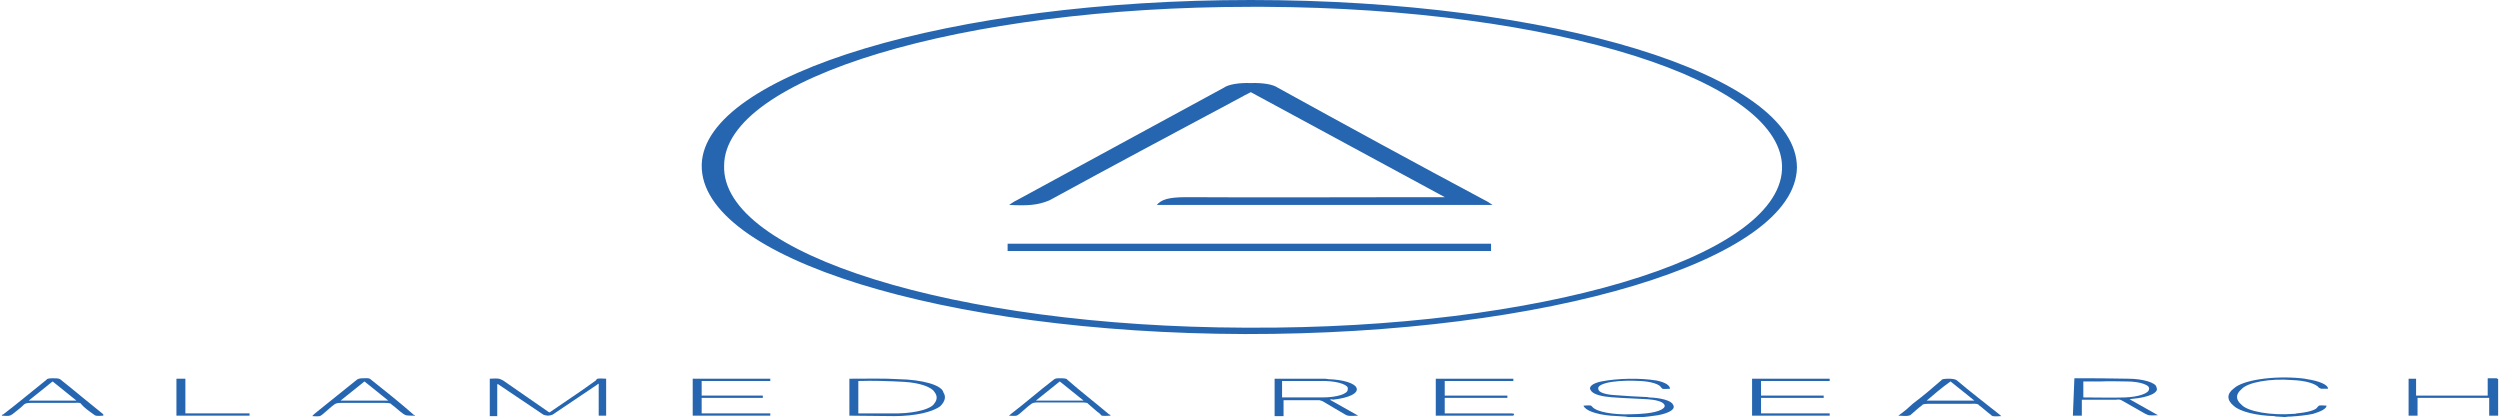
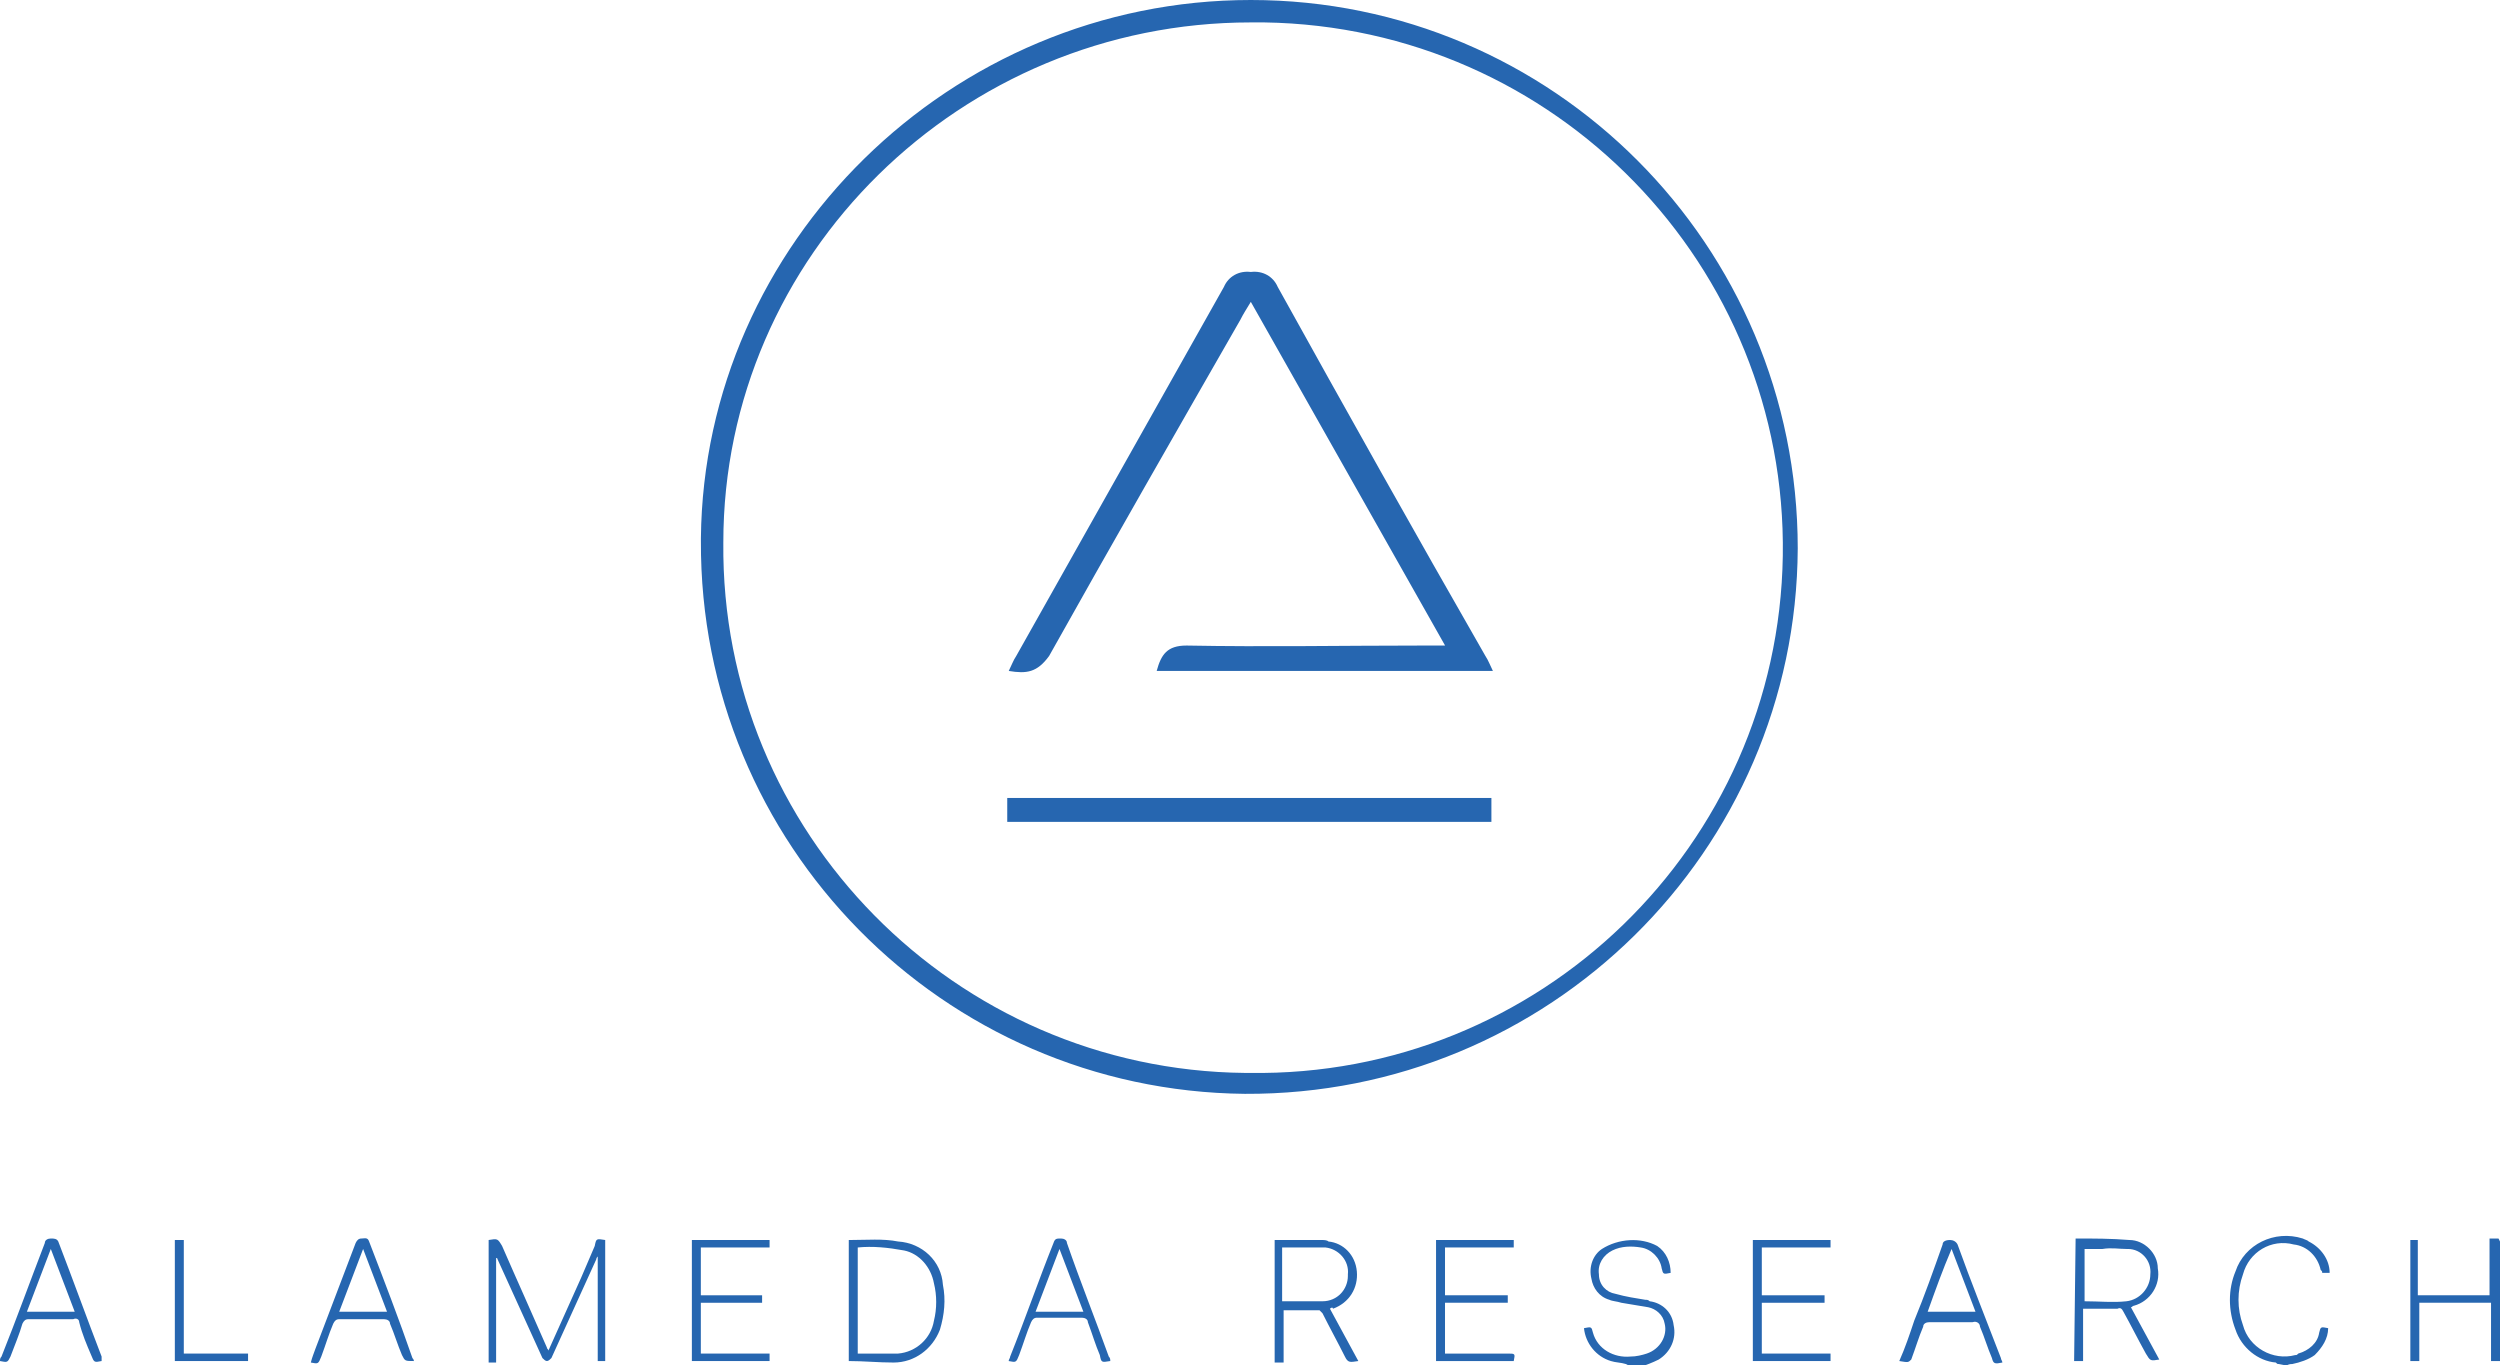
- <svg xmlns="http://www.w3.org/2000/svg" width="300" height="50" viewBox="0 0 300 50" version="1.1">
-   <g id="surface1">
-     <path style=" stroke:none;fill-rule:nonzero;fill:rgb(14.902%,40%,69.02%);fill-opacity:1;" d="M 195.031 49.988 C 194.492 49.934 193.777 49.934 193.242 49.879 C 191.449 49.715 190.195 49.223 190.02 48.676 C 190.914 48.621 190.914 48.621 191.094 48.84 C 191.629 49.441 193.598 49.77 195.566 49.715 C 196.285 49.715 197 49.66 197.539 49.605 C 199.148 49.441 200.043 48.949 199.688 48.512 C 199.508 48.184 198.613 47.965 197.719 47.91 C 196.645 47.855 195.566 47.801 194.492 47.746 C 193.957 47.691 193.418 47.691 193.062 47.633 C 191.809 47.523 191.094 47.195 190.914 46.867 C 190.555 46.43 191.094 45.992 192.168 45.773 C 194.137 45.391 196.82 45.336 198.793 45.664 C 199.867 45.883 200.402 46.266 200.402 46.648 C 199.508 46.703 199.508 46.703 199.328 46.484 C 199.148 46.102 198.074 45.773 196.82 45.719 C 195.746 45.664 194.492 45.664 193.418 45.828 C 192.344 45.992 191.629 46.32 191.809 46.703 C 191.809 47.086 192.703 47.359 193.777 47.414 C 195.031 47.523 196.285 47.578 197.359 47.633 C 197.539 47.633 197.719 47.633 197.895 47.691 C 199.328 47.746 200.582 48.074 200.762 48.566 C 201.117 49.059 200.402 49.551 198.969 49.824 C 198.254 49.934 197.359 50.043 196.645 50.098 C 196.465 50.098 196.285 50.152 196.105 50.152 Z M 195.031 49.988 " />
-     <path style=" stroke:none;fill-rule:nonzero;fill:rgb(14.902%,40%,69.02%);fill-opacity:1;" d="M 299.777 45.5 C 299.777 45.609 299.777 45.719 299.777 45.883 L 299.777 49.879 L 298.703 49.879 L 298.703 47.746 L 290.105 47.746 L 290.105 49.879 L 289.031 49.879 L 289.031 45.445 L 289.93 45.445 L 289.93 47.469 L 298.523 47.469 L 298.523 45.391 L 299.598 45.391 Z M 299.777 45.5 " />
-     <path style=" stroke:none;fill-rule:nonzero;fill:rgb(14.902%,40%,69.02%);fill-opacity:1;" d="M 273.277 49.988 C 273.098 49.988 273.098 49.988 272.918 49.934 C 270.77 49.879 268.801 49.387 268.082 48.73 C 267.188 48.02 267.188 47.25 268.082 46.594 C 269.156 45.609 272.738 45.062 276.141 45.391 C 276.5 45.445 276.68 45.445 276.855 45.5 C 278.289 45.719 279.363 46.156 279.363 46.648 C 279.184 46.648 279.184 46.648 279.004 46.648 L 278.469 46.648 C 278.469 46.594 278.469 46.594 278.289 46.539 C 277.93 46.047 276.68 45.664 275.066 45.609 C 272.383 45.391 269.695 45.883 268.98 46.703 C 268.262 47.305 268.262 47.965 268.98 48.566 C 269.695 49.387 272.559 49.879 275.246 49.66 C 275.426 49.66 275.426 49.66 275.605 49.605 C 276.855 49.496 277.93 49.223 278.109 48.84 C 278.289 48.621 278.289 48.621 279.184 48.676 C 279.184 49.059 278.469 49.387 277.574 49.66 C 276.855 49.824 275.781 49.934 274.887 49.988 C 274.707 49.988 274.531 49.988 274.172 50.043 Z M 273.277 49.988 " />
-     <path style=" stroke:none;fill-rule:nonzero;fill:rgb(14.902%,40%,69.02%);fill-opacity:1;" d="M 72.738 45.445 L 72.738 49.879 L 71.844 49.879 L 71.844 46.047 C 71.664 46.102 71.664 46.156 71.664 46.156 C 69.875 47.359 68.086 48.566 66.293 49.77 C 66.113 49.824 65.938 49.879 65.758 49.879 C 65.578 49.879 65.398 49.824 65.219 49.77 C 63.43 48.566 61.637 47.359 59.848 46.156 C 59.848 46.102 59.668 46.102 59.668 46.102 L 59.668 49.934 L 58.773 49.934 L 58.773 45.445 C 59.848 45.391 59.848 45.391 60.387 45.664 C 62.176 46.922 63.965 48.129 65.758 49.387 C 65.758 49.441 65.938 49.441 65.938 49.496 L 69.875 46.812 C 70.41 46.43 70.949 46.047 71.488 45.664 C 71.664 45.391 71.664 45.391 72.738 45.445 Z M 72.738 45.445 " />
-     <path style=" stroke:none;fill-rule:nonzero;fill:rgb(14.902%,40%,69.02%);fill-opacity:1;" d="M 101.926 49.879 L 101.926 45.445 C 101.926 45.445 101.926 45.445 102.105 45.445 C 104.074 45.445 106.043 45.391 107.832 45.5 C 110.699 45.555 113.027 46.211 113.207 47.086 C 113.562 47.633 113.383 48.184 112.848 48.73 C 111.953 49.441 109.805 49.934 107.297 49.934 C 105.508 49.934 103.715 49.879 101.926 49.879 Z M 103 45.719 L 103 49.605 C 104.609 49.605 106.223 49.605 107.832 49.605 C 109.98 49.551 111.773 49.059 112.129 48.402 C 112.488 47.965 112.488 47.469 112.129 47.031 C 111.773 46.43 110.34 45.938 108.551 45.828 C 106.582 45.719 104.789 45.664 103 45.719 Z M 103 45.719 " />
-     <path style=" stroke:none;fill-rule:nonzero;fill:rgb(14.902%,40%,69.02%);fill-opacity:1;" d="M 159.578 47.965 L 162.98 49.879 C 161.906 49.934 161.727 49.934 161.371 49.715 C 160.473 49.168 159.578 48.676 158.684 48.129 C 158.504 48.074 158.324 48.02 158.324 48.02 C 156.895 48.02 155.461 48.02 154.027 48.02 L 154.027 49.934 L 152.953 49.934 L 152.953 45.445 C 153.133 45.445 153.133 45.445 153.312 45.445 C 155.102 45.445 156.895 45.445 158.504 45.445 C 158.863 45.445 159.223 45.445 159.398 45.5 C 161.191 45.555 162.625 45.992 162.801 46.594 C 162.98 47.195 161.906 47.746 159.938 47.965 C 159.938 47.91 159.758 47.91 159.578 47.965 Z M 153.848 47.691 C 155.461 47.691 157.074 47.691 158.684 47.691 C 160.473 47.691 161.727 47.25 161.727 46.758 C 161.727 46.758 161.727 46.703 161.727 46.703 C 161.906 46.211 160.652 45.773 159.043 45.719 C 159.043 45.719 158.863 45.719 158.863 45.719 C 158.684 45.719 158.324 45.719 158.148 45.719 C 156.895 45.719 155.641 45.719 154.387 45.719 C 154.207 45.719 154.027 45.719 153.848 45.719 Z M 153.848 47.691 " />
-     <path style=" stroke:none;fill-rule:nonzero;fill:rgb(14.902%,40%,69.02%);fill-opacity:1;" d="M 248.926 45.391 C 251.074 45.391 253.223 45.391 255.371 45.445 C 257.16 45.445 258.773 45.938 258.773 46.484 C 259.133 47.086 257.879 47.691 255.91 47.855 C 255.73 47.855 255.73 47.91 255.551 47.91 L 258.953 49.824 C 257.879 49.879 257.879 49.879 257.34 49.605 C 256.445 49.113 255.551 48.566 254.656 48.074 C 254.477 47.965 254.297 47.91 253.938 47.965 C 252.684 47.965 251.254 47.965 249.82 47.965 L 249.82 49.879 L 248.746 49.879 Z M 250 47.691 C 251.789 47.691 253.402 47.746 255.012 47.691 C 256.625 47.633 257.879 47.195 257.879 46.703 C 258.059 46.211 256.805 45.773 255.191 45.773 L 255.012 45.773 C 254.117 45.773 253.223 45.719 252.148 45.773 C 251.434 45.773 250.715 45.773 250 45.773 Z M 250 47.691 " />
-     <path style=" stroke:none;fill-rule:nonzero;fill:rgb(14.902%,40%,69.02%);fill-opacity:1;" d="M 210.25 45.445 L 219.562 45.445 L 219.562 45.719 L 211.324 45.719 L 211.324 47.469 L 218.844 47.469 L 218.844 47.746 L 211.324 47.746 L 211.324 49.605 L 219.562 49.605 L 219.562 49.879 L 210.25 49.879 Z M 210.25 45.445 " />
-     <path style=" stroke:none;fill-rule:nonzero;fill:rgb(14.902%,40%,69.02%);fill-opacity:1;" d="M 172.293 45.445 L 181.602 45.445 L 181.602 45.719 L 173.367 45.719 L 173.367 47.469 L 180.887 47.469 L 180.887 47.746 L 173.367 47.746 L 173.367 49.605 C 173.547 49.605 173.902 49.605 174.082 49.605 L 180.887 49.605 C 181.781 49.605 181.781 49.605 181.602 49.879 L 172.293 49.879 Z M 172.293 45.445 " />
-     <path style=" stroke:none;fill-rule:nonzero;fill:rgb(14.902%,40%,69.02%);fill-opacity:1;" d="M 84.199 47.469 L 91.539 47.469 L 91.539 47.746 L 84.199 47.746 L 84.199 49.605 L 92.434 49.605 L 92.434 49.879 L 83.125 49.879 L 83.125 45.445 L 92.434 45.445 L 92.434 45.719 L 84.199 45.719 Z M 84.199 47.469 " />
-     <path style=" stroke:none;fill-rule:nonzero;fill:rgb(14.902%,40%,69.02%);fill-opacity:1;" d="M 227.797 49.879 C 228.512 49.387 229.051 48.895 229.59 48.402 C 230.84 47.469 231.914 46.539 232.988 45.609 C 232.988 45.5 233.348 45.445 233.887 45.445 C 234.242 45.445 234.602 45.5 234.781 45.609 C 236.391 46.977 238.184 48.348 239.973 49.77 C 239.973 49.824 240.152 49.879 240.152 49.934 C 239.258 49.988 239.078 49.988 238.898 49.77 C 238.363 49.387 238.004 49.004 237.465 48.621 C 237.465 48.512 237.109 48.402 236.57 48.457 C 234.781 48.457 233.168 48.457 231.379 48.457 C 231.02 48.457 230.664 48.512 230.664 48.621 C 230.125 49.004 229.766 49.387 229.23 49.824 C 228.871 49.934 228.871 49.934 227.797 49.879 Z M 231.199 48.074 L 236.93 48.074 L 234.062 45.773 C 232.988 46.539 232.094 47.305 231.199 48.074 Z M 231.199 48.074 " />
-     <path style=" stroke:none;fill-rule:nonzero;fill:rgb(14.902%,40%,69.02%);fill-opacity:1;" d="M 49.82 49.879 C 48.746 49.879 48.746 49.879 48.391 49.66 C 47.852 49.277 47.492 48.895 46.957 48.512 C 46.957 48.402 46.598 48.348 46.242 48.348 C 44.449 48.348 42.66 48.348 40.867 48.348 C 40.512 48.348 40.332 48.402 40.152 48.512 C 39.617 48.895 39.258 49.277 38.719 49.715 C 38.363 49.988 38.363 49.988 37.469 49.934 C 37.645 49.715 37.824 49.605 38.004 49.441 C 39.617 48.129 41.227 46.867 42.84 45.555 C 43.016 45.445 43.195 45.391 43.555 45.391 C 43.914 45.391 44.27 45.336 44.449 45.5 C 46.242 46.922 48.031 48.348 49.641 49.77 C 49.82 49.824 49.82 49.879 49.82 49.879 Z M 43.734 45.773 L 40.867 48.074 L 46.598 48.074 Z M 43.734 45.773 " />
-     <path style=" stroke:none;fill-rule:nonzero;fill:rgb(14.902%,40%,69.02%);fill-opacity:1;" d="M 12.398 49.879 C 11.504 49.934 11.504 49.934 11.145 49.66 C 10.609 49.277 10.07 48.895 9.715 48.457 C 9.715 48.348 9.355 48.293 8.996 48.348 C 7.207 48.348 5.418 48.348 3.625 48.348 C 3.27 48.348 3.09 48.402 2.91 48.512 C 2.551 48.895 2.016 49.277 1.477 49.715 C 1.121 49.934 1.121 49.934 0.223 49.879 C 0.223 49.824 0.223 49.77 0.402 49.715 C 2.195 48.348 3.805 46.977 5.598 45.555 C 5.598 45.445 5.953 45.391 6.312 45.391 C 6.672 45.391 7.027 45.391 7.207 45.5 C 8.996 46.922 10.609 48.293 12.398 49.715 C 12.398 49.824 12.398 49.824 12.398 49.879 Z M 6.312 45.773 L 3.445 48.074 L 9.176 48.074 Z M 6.312 45.773 " />
-     <path style=" stroke:none;fill-rule:nonzero;fill:rgb(14.902%,40%,69.02%);fill-opacity:1;" d="M 133.258 49.879 C 132.184 49.934 132.184 49.934 132.004 49.66 C 131.469 49.277 131.109 48.895 130.574 48.457 C 130.574 48.348 130.215 48.293 129.855 48.293 C 128.066 48.293 126.277 48.293 124.484 48.293 C 124.129 48.293 123.949 48.348 123.77 48.457 C 123.23 48.84 122.875 49.223 122.336 49.66 C 121.98 49.934 121.98 49.934 121.082 49.879 C 121.082 49.824 121.262 49.77 121.262 49.715 C 123.055 48.348 124.664 46.922 126.453 45.555 C 126.633 45.391 126.812 45.391 127.352 45.391 C 127.707 45.391 128.066 45.445 128.066 45.555 C 129.68 46.977 131.469 48.348 133.078 49.715 C 133.258 49.77 133.258 49.824 133.258 49.879 Z M 130.035 48.074 L 127.172 45.773 L 124.305 48.074 Z M 130.035 48.074 " />
-     <path style=" stroke:none;fill-rule:nonzero;fill:rgb(14.902%,40%,69.02%);fill-opacity:1;" d="M 22.246 49.605 L 29.945 49.605 L 29.945 49.879 L 21.172 49.879 L 21.172 45.445 L 22.246 45.445 Z M 22.246 49.605 " />
-     <path style=" stroke:none;fill-rule:nonzero;fill:rgb(14.902%,40%,69.02%);fill-opacity:1;" d="M 150.098 0 C 186.266 0 215.633 8.98 215.633 20.098 C 215.453 31.215 185.73 40.141 149.383 40.086 C 113.215 39.977 84.027 30.941 84.207 19.824 L 84.207 19.715 C 84.566 8.926 114.109 0 150.098 0 Z M 149.918 39.32 C 184.656 39.484 213.305 30.996 213.84 20.371 C 214.379 9.75 186.625 0.984 151.711 0.82 C 151.172 0.82 150.637 0.82 150.098 0.82 C 115.363 0.82 86.895 9.363 86.895 19.879 C 86.535 30.504 114.648 39.211 149.383 39.32 Z M 149.918 39.32 " />
-     <path style=" stroke:none;fill-rule:nonzero;fill:rgb(14.902%,40%,69.02%);fill-opacity:1;" d="M 121.094 24.59 C 121.449 24.371 121.629 24.207 121.988 24.043 C 130.223 19.551 138.641 15.004 146.875 10.516 C 147.414 10.133 148.668 9.914 150.098 9.969 C 151.531 9.914 152.785 10.133 153.32 10.516 C 161.559 15.059 169.793 19.551 178.211 24.043 C 178.566 24.207 178.746 24.371 179.105 24.59 L 138.816 24.59 C 139.355 23.988 140.07 23.66 142.398 23.66 C 151.891 23.715 161.199 23.66 170.688 23.66 L 173.375 23.66 L 150.098 11.062 C 149.562 11.336 149.203 11.5 148.844 11.719 C 141.145 15.828 133.445 19.934 125.926 24.043 C 124.496 24.645 123.242 24.699 121.094 24.59 Z M 121.094 24.59 " />
-     <path style=" stroke:none;fill-rule:nonzero;fill:rgb(14.902%,40%,69.02%);fill-opacity:1;" d="M 120.914 30.121 L 120.914 29.246 L 178.926 29.246 L 178.926 30.121 Z M 120.914 30.121 " />
+ <svg xmlns="http://www.w3.org/2000/svg" version="1.1" id="Group_84" x="0px" y="0px" viewBox="0 0 167.3 91.3" style="enable-background:new 0 0 167.3 91.3;" xml:space="preserve">
+   <style type="text/css">
+ 	.st0{fill:#2666B0;}
+ </style>
+   <g id="Group_275" transform="translate(0 82.781)">
+     <path id="Path_1807" class="st0" d="M108.8,8.5c-0.3-0.1-0.7-0.1-1-0.2c-1-0.3-1.7-1.2-1.8-2.2c0.5-0.1,0.5-0.1,0.6,0.3   c0.3,1.1,1.4,1.7,2.5,1.6c0.4,0,0.8-0.1,1.1-0.2c0.9-0.3,1.4-1.2,1.2-2c-0.1-0.6-0.6-1-1.1-1.1c-0.6-0.1-1.2-0.2-1.8-0.3   c-0.3-0.1-0.6-0.1-0.8-0.2c-0.7-0.2-1.1-0.8-1.2-1.4c-0.2-0.8,0.1-1.6,0.7-2c1.1-0.7,2.6-0.8,3.7-0.2c0.6,0.4,0.9,1.1,0.9,1.8   c-0.5,0.1-0.5,0.1-0.6-0.3c-0.1-0.7-0.7-1.3-1.4-1.4c-0.6-0.1-1.3-0.1-1.9,0.2c-0.6,0.3-1,0.9-0.9,1.6c0,0.7,0.5,1.2,1.1,1.3   c0.7,0.2,1.4,0.3,2,0.4c0.1,0,0.2,0,0.3,0.1c0.8,0.1,1.5,0.7,1.6,1.6c0.2,0.9-0.2,1.8-1,2.3c-0.4,0.2-0.9,0.4-1.3,0.5   c-0.1,0-0.2,0.1-0.3,0.1L108.8,8.5z" />
+     <path id="Path_1808" class="st0" d="M167.3,0.3c0,0.2,0,0.4,0,0.7v7.3h-0.6V4.4h-4.8v3.9h-0.6V0.2h0.5v3.7h4.8V0.1l0.6,0L167.3,0.3   z" />
+     <path id="Path_1809" class="st0" d="M152.5,8.5c-0.1,0-0.1,0-0.2-0.1c-1.2-0.1-2.3-1-2.7-2.2c-0.5-1.3-0.5-2.7,0-3.9   c0.6-1.8,2.6-2.8,4.5-2.2c0,0,0,0,0,0c0.2,0.1,0.3,0.1,0.4,0.2c0.8,0.4,1.4,1.2,1.4,2.1c-0.1,0-0.1,0-0.2,0h-0.3   c0-0.1,0-0.1-0.1-0.2c-0.2-0.9-0.9-1.6-1.8-1.7c-1.5-0.4-3,0.5-3.4,2c-0.4,1.1-0.4,2.3,0,3.4c0.4,1.5,2,2.4,3.5,2   c0.1,0,0.1,0,0.2-0.1c0.7-0.2,1.3-0.7,1.4-1.4c0.1-0.4,0.1-0.4,0.6-0.3c0,0.7-0.4,1.3-0.9,1.8c-0.4,0.3-1,0.5-1.5,0.6   c-0.1,0-0.2,0-0.4,0.1L152.5,8.5z" />
+     <path id="Path_1810" class="st0" d="M40.5,0.2v8.1H40v-7c-0.1,0.1-0.1,0.2-0.1,0.2c-1,2.2-2,4.4-3,6.6c-0.1,0.1-0.2,0.2-0.3,0.2   c-0.1,0-0.2-0.1-0.3-0.2c-1-2.2-2-4.4-3-6.6c0-0.1-0.1-0.1-0.1-0.1v7h-0.5V0.2c0.6-0.1,0.6-0.1,0.9,0.4c1,2.3,2,4.5,3,6.8   c0,0.1,0.1,0.1,0.1,0.2l2.2-4.9c0.3-0.7,0.6-1.4,0.9-2.1C39.9,0.1,39.9,0.1,40.5,0.2z" />
+     <path id="Path_1811" class="st0" d="M56.8,8.3V0.2c0,0,0,0,0.1,0c1.1,0,2.2-0.1,3.2,0.1c1.6,0.1,2.9,1.3,3,2.9c0.2,1,0.1,2-0.2,3   c-0.5,1.3-1.7,2.2-3.1,2.2C58.8,8.4,57.8,8.3,56.8,8.3z M57.4,0.7v7.1c0.9,0,1.8,0,2.7,0c1.2-0.1,2.2-1,2.4-2.2   c0.2-0.8,0.2-1.7,0-2.5c-0.2-1.1-1-2-2-2.2C59.4,0.7,58.4,0.6,57.4,0.7L57.4,0.7z" />
+     <path id="Path_1812" class="st0" d="M89,4.8l1.9,3.5C90.3,8.4,90.2,8.4,90,8c-0.5-1-1-1.9-1.5-2.9c-0.1-0.1-0.2-0.2-0.2-0.2   c-0.8,0-1.6,0-2.4,0v3.5h-0.6V0.2c0.1,0,0.1,0,0.2,0c1,0,2,0,2.9,0c0.2,0,0.4,0,0.5,0.1c1,0.1,1.8,0.9,1.9,2   c0.1,1.1-0.5,2.1-1.6,2.5C89.2,4.7,89.1,4.7,89,4.8z M85.8,4.3c0.9,0,1.8,0,2.7,0c1,0,1.7-0.8,1.7-1.7c0,0,0-0.1,0-0.1   c0.1-0.9-0.6-1.7-1.5-1.8c0,0-0.1,0-0.1,0c-0.1,0-0.3,0-0.4,0c-0.7,0-1.4,0-2.1,0c-0.1,0-0.2,0-0.3,0L85.8,4.3z" />
+     <path id="Path_1813" class="st0" d="M138.9,0.1c1.2,0,2.4,0,3.6,0.1c1,0,1.9,0.9,1.9,1.9c0.2,1.1-0.5,2.2-1.6,2.5   c-0.1,0-0.1,0.1-0.2,0.1l1.9,3.5c-0.6,0.1-0.6,0.1-0.9-0.4c-0.5-0.9-1-1.9-1.5-2.8c-0.1-0.2-0.2-0.3-0.4-0.2c-0.7,0-1.5,0-2.3,0   v3.5h-0.6L138.9,0.1z M139.5,4.3c1,0,1.9,0.1,2.8,0c0.9-0.1,1.6-0.9,1.6-1.8V2.5c0.1-0.9-0.6-1.7-1.5-1.7c0,0,0,0,0,0h-0.1   c-0.5,0-1-0.1-1.6,0c-0.4,0-0.8,0-1.2,0L139.5,4.3z" />
+     <path id="Path_1814" class="st0" d="M117.3,0.2h5.2v0.5h-4.6v3.2h4.2v0.5h-4.2v3.4h4.6v0.5h-5.2L117.3,0.2z" />
+     <path id="Path_1815" class="st0" d="M96.1,0.2h5.2v0.5h-4.6v3.2h4.2v0.5h-4.2v3.4c0.1,0,0.3,0,0.4,0h3.8c0.5,0,0.5,0,0.4,0.5h-5.2   L96.1,0.2z" />
+     <path id="Path_1816" class="st0" d="M46.9,3.9h4.1v0.5h-4.1v3.4h4.6v0.5h-5.2V0.2h5.2v0.5h-4.6V3.9z" />
+     <path id="Path_1817" class="st0" d="M127.1,8.3c0.4-0.9,0.7-1.8,1-2.7c0.7-1.7,1.3-3.4,1.9-5.1c0-0.2,0.2-0.3,0.5-0.3   c0.2,0,0.4,0.1,0.5,0.3c0.9,2.5,1.9,5,2.9,7.6c0,0.1,0.1,0.2,0.1,0.3c-0.5,0.1-0.6,0.1-0.7-0.3c-0.3-0.7-0.5-1.4-0.8-2.1   c0-0.2-0.2-0.4-0.5-0.3c-1,0-1.9,0-2.9,0c-0.2,0-0.4,0.1-0.4,0.3c-0.3,0.7-0.5,1.4-0.8,2.2C127.7,8.4,127.7,8.4,127.1,8.3z M129,5   h3.2l-1.6-4.2C130,2.2,129.5,3.6,129,5L129,5z" />
+     <path id="Path_1818" class="st0" d="M27.7,8.3c-0.6,0-0.6,0-0.8-0.4c-0.3-0.7-0.5-1.4-0.8-2.1c0-0.2-0.2-0.3-0.4-0.3c-1,0-2,0-3,0   c-0.2,0-0.3,0.1-0.4,0.3c-0.3,0.7-0.5,1.4-0.8,2.2c-0.2,0.5-0.2,0.5-0.7,0.4C20.9,8,21,7.8,21.1,7.5c0.9-2.4,1.8-4.7,2.7-7.1   c0.1-0.2,0.2-0.3,0.4-0.3c0.2,0,0.4-0.1,0.5,0.2c1,2.6,2,5.2,2.9,7.8C27.7,8.2,27.7,8.3,27.7,8.3z M24.3,0.8L22.7,5h3.2L24.3,0.8z" />
+     <path id="Path_1819" class="st0" d="M6.8,8.3C6.3,8.4,6.3,8.4,6.1,7.9C5.8,7.2,5.5,6.5,5.3,5.7c0-0.2-0.2-0.3-0.4-0.2c-1,0-2,0-3,0   c-0.2,0-0.3,0.1-0.4,0.3C1.3,6.5,1,7.2,0.7,8C0.5,8.4,0.5,8.4,0,8.3c0-0.1,0-0.2,0.1-0.3C1.1,5.5,2,3,3,0.4c0-0.2,0.2-0.3,0.4-0.3   c0.2,0,0.4,0,0.5,0.2c1,2.6,1.9,5.1,2.9,7.7C6.8,8.2,6.8,8.2,6.8,8.3z M3.4,0.8L1.8,5H5L3.4,0.8z" />
+     <path id="Path_1820" class="st0" d="M74.3,8.3c-0.6,0.1-0.6,0.1-0.7-0.4c-0.3-0.7-0.5-1.4-0.8-2.2c0-0.2-0.2-0.3-0.4-0.3   c-1,0-2,0-3,0c-0.2,0-0.3,0.1-0.4,0.3c-0.3,0.7-0.5,1.4-0.8,2.2C68,8.4,68,8.4,67.5,8.3c0-0.1,0.1-0.2,0.1-0.3   c1-2.5,1.9-5.1,2.9-7.6c0.1-0.3,0.2-0.3,0.5-0.3c0.2,0,0.4,0.1,0.4,0.3C72.3,3,73.3,5.5,74.2,8C74.3,8.1,74.3,8.2,74.3,8.3z    M72.5,5l-1.6-4.2L69.3,5H72.5z" />
+     <path id="Path_1821" class="st0" d="M12.3,7.8h4.3v0.5h-4.9V0.2h0.6L12.3,7.8z" />
+   </g>
+   <g id="Group_276" transform="translate(46.905)">
+     <path id="Path_1822" class="st0" d="M36.8,0C57,0,73.4,16.4,73.4,36.7c-0.1,20.3-16.7,36.6-37,36.5C16.2,73-0.1,56.5,0,36.2V36   C0.2,16.3,16.7,0,36.8,0z M36.7,71.8c19.4,0.3,35.4-15.2,35.7-34.6C72.7,17.8,57.2,1.8,37.7,1.5c0,0,0,0,0,0c-0.3,0-0.6,0-0.9,0   C17.4,1.5,1.5,17.1,1.5,36.3C1.3,55.7,17,71.6,36.4,71.8c0,0,0,0,0,0L36.7,71.8L36.7,71.8z" />
+     <path id="Path_1823" class="st0" d="M20.6,44.9c0.2-0.4,0.3-0.7,0.5-1c4.6-8.2,9.3-16.5,13.9-24.7c0.3-0.7,1-1.1,1.8-1   c0.8-0.1,1.5,0.3,1.8,1c4.6,8.3,9.2,16.5,13.9,24.7c0.2,0.3,0.3,0.6,0.5,1H30.5c0.3-1.1,0.7-1.7,2-1.7c5.3,0.1,10.5,0,15.8,0h1.5   L36.8,20.2c-0.3,0.5-0.5,0.8-0.7,1.2c-4.3,7.5-8.6,15-12.8,22.5C22.5,45,21.8,45.1,20.6,44.9z" />
+     <path id="Path_1824" class="st0" d="M20.5,55v-1.6h32.4V55H20.5z" />
  </g>
</svg>
